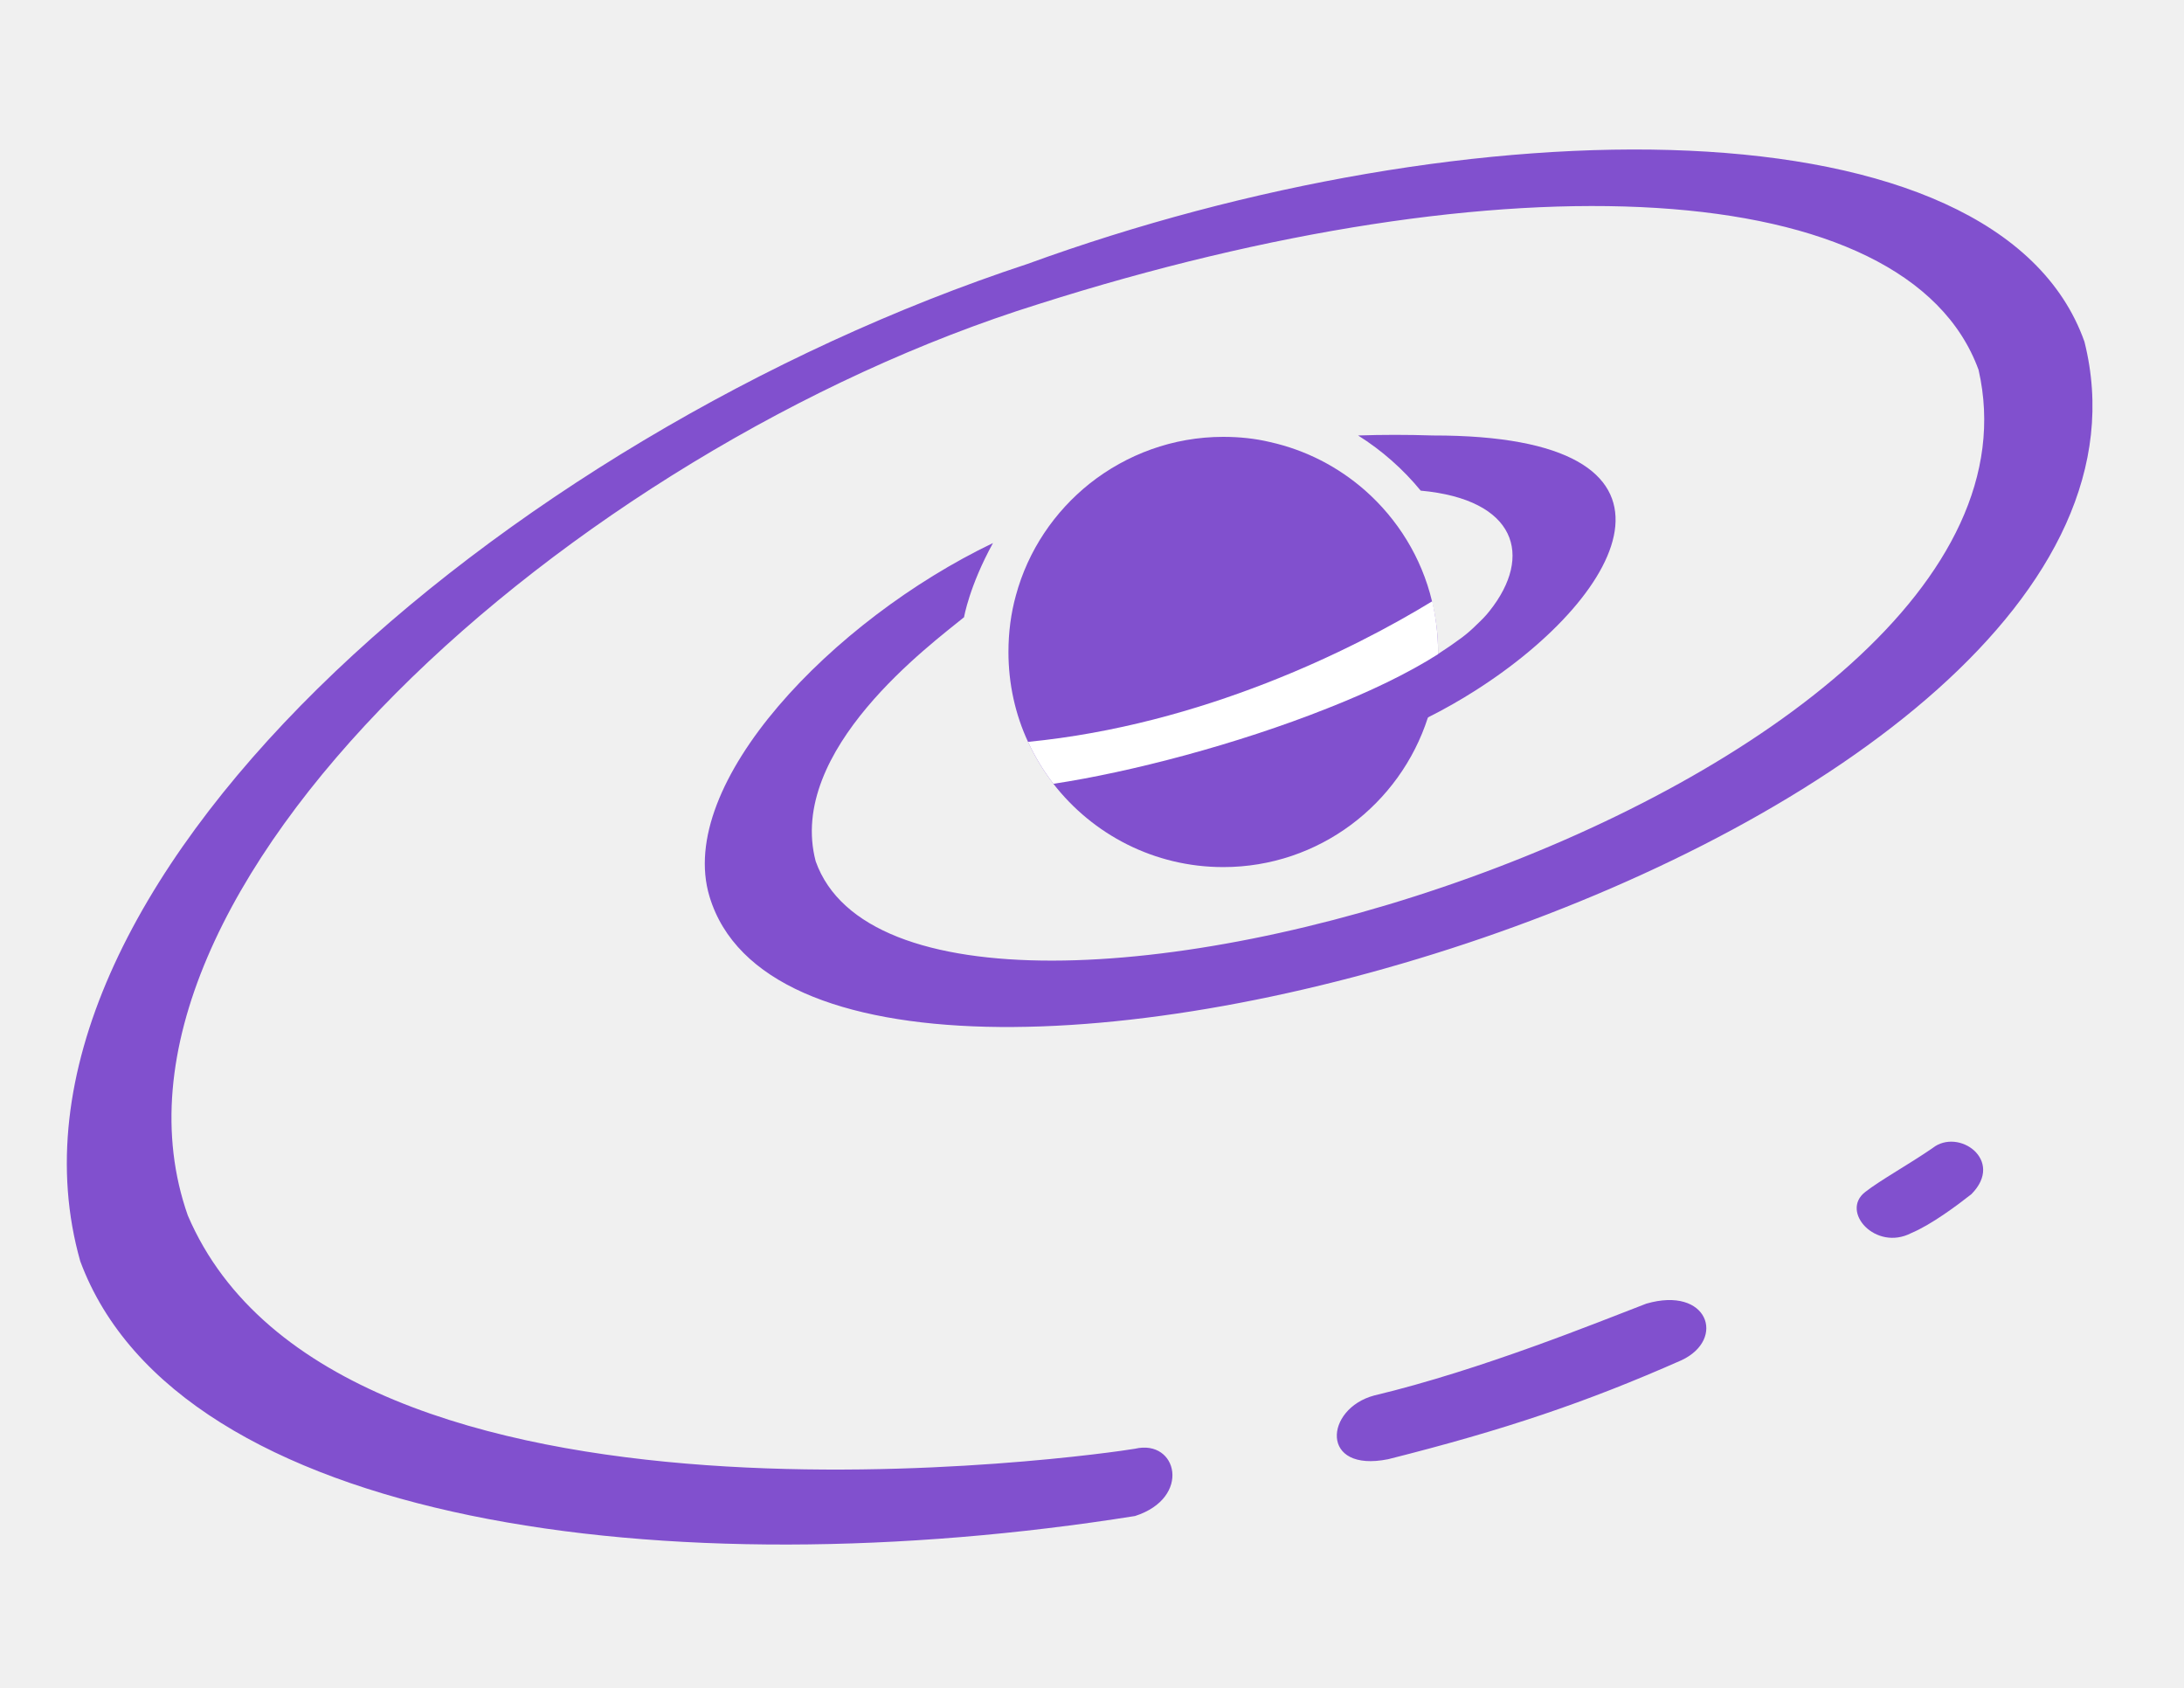
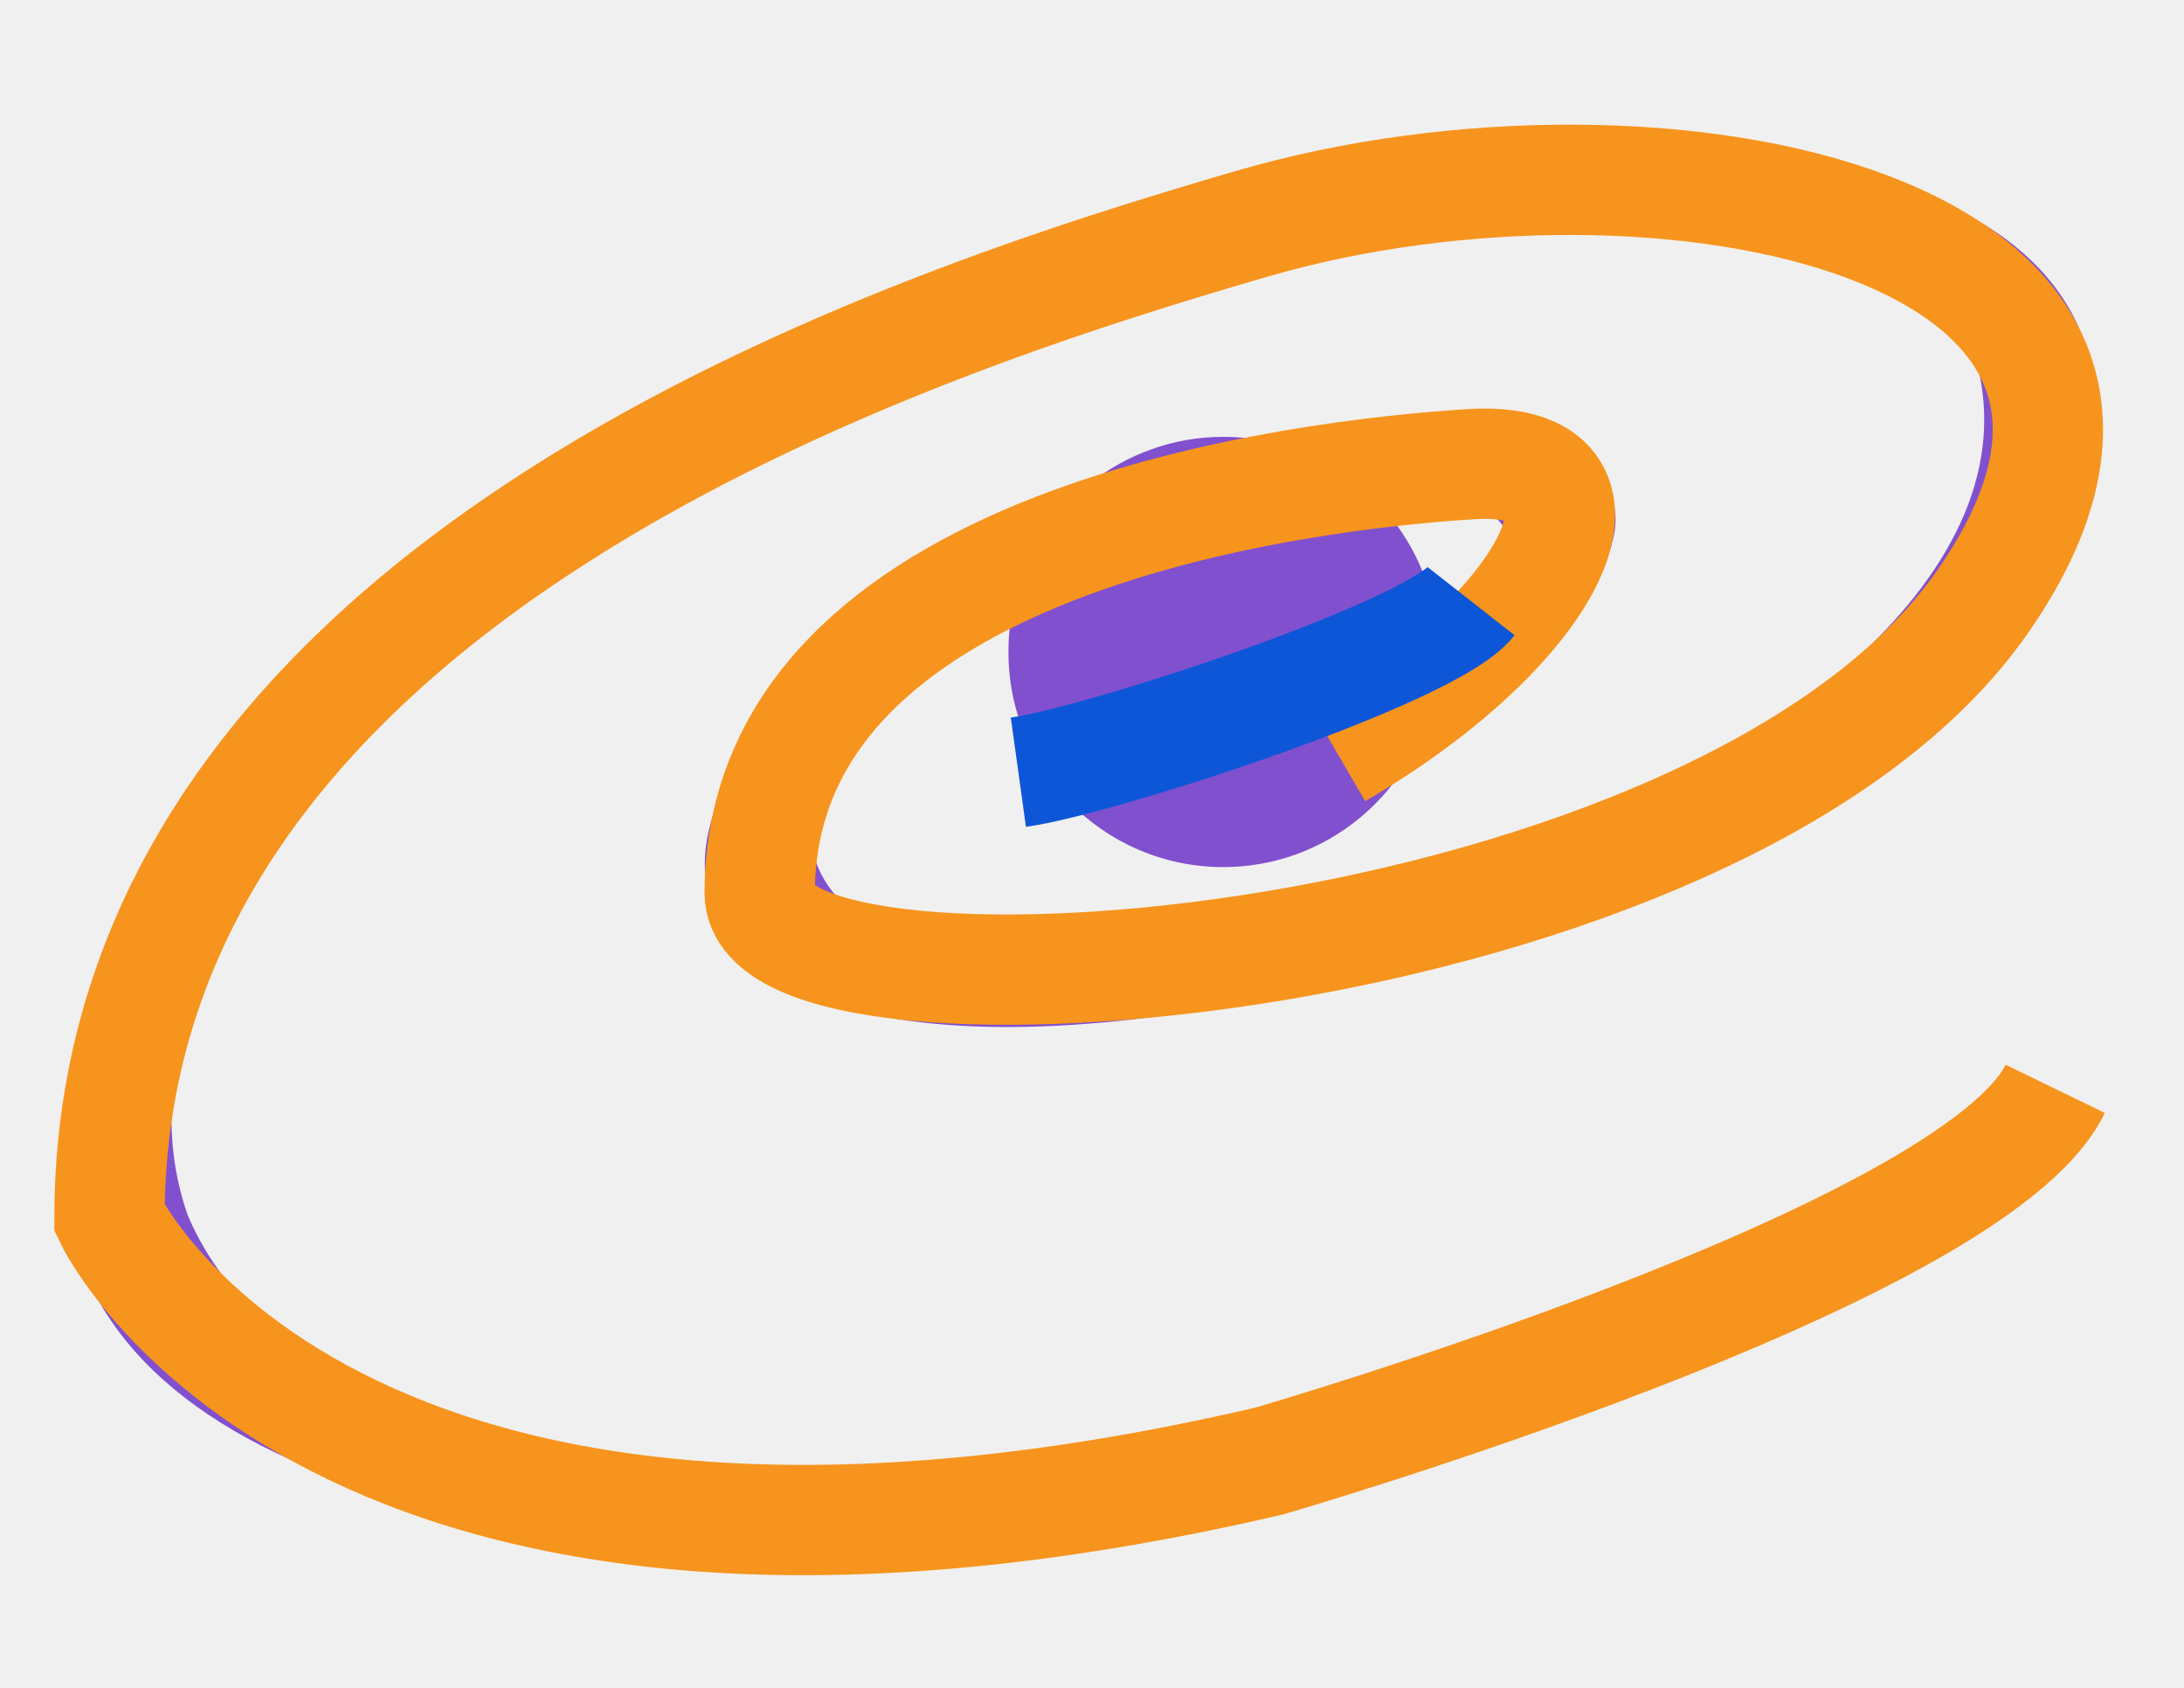
<svg xmlns="http://www.w3.org/2000/svg" version="1.1" id="Layer_1" x="0px" y="0px" viewBox="0 0 792 612" style="enable-background:new 0 0 792 612;" xml:space="preserve">
  <style type="text/css">
	.st0{fill:#8150CE;}
	.st1{fill:#FFFFFF;}
+ 	.st2{fill:none;stroke:#F7941D;stroke-width:40;stroke-miterlimit:10;}
+ 	.st3{fill:none;stroke:#0E56D8;stroke-width:40;stroke-miterlimit:10;}
</style>
  <path class="st0" d="M755.9,123.9c-31.5-88.8-223.3-86.5-383.3-28.2C182.2,158.4-8.9,323.1,29.1,457.3  c35.5,95.8,213.9,119.2,382.5,92.4c20.6-6.6,15.4-28,0-24.4c-10.8,1.9-289.3,42.2-343.5-84.6C27,323.8,207.4,163.1,376.5,110.3  c169.1-53.8,315.1-47.2,341,23.8c34.9,152.9-386,278.6-421.7,178.2c-10.6-40.3,42.1-78.9,53.8-88.5c0,0,1.9-11.3,10.5-26.9  c-58.2,27.9-115.2,87.2-102.8,128.2C295.2,450.7,801.6,306.3,755.9,123.9z M503.4,529.1c42.1-10.6,71.8-20.6,106.4-35.9  c16.2-7.6,9.6-27-12.8-20.5c-17,6.5-59.7,24-98.7,33.3C480.4,510.8,478.5,534.1,503.4,529.1z M700.8,416.3  c-8.4,5.8-18.9,11.6-24.4,15.9c-9.2,7.1,3.8,21.6,16.7,14.9c7.2-3,16.6-10,21.8-14.1C727.1,420.7,710.2,408.8,700.8,416.3  L700.8,416.3z M535,250.4c-5.5,3.5-11.3,6.8-17.3,9.8c-10.6,5.4-21.7,9.8-32.8,12.9l-3.8-16.2c15.3-6.1,29.3-12.7,40.3-19.7  c3.1-2,6-4,8.7-6c2-1.5,3.8-3.1,5.4-4.7c1.8-1.7,3.4-3.3,4.7-5c15.9-20,9.7-40.4-25-43.6c-6.4-7.8-14.1-14.6-22.7-20  c8.8-0.3,17.8-0.3,27.1,0C619.7,157.8,590.8,214.9,535,250.4z" />
  <path class="st0" d="M521.5,236.4c0,0.3,0,0.5,0,0.8c-0.1,8-1.4,15.7-3.7,23c-10.1,31.4-39.5,54.2-74.2,54.2  c-25,0-47.3-11.8-61.6-30.2c-3.6-4.7-6.7-9.8-9.2-15.2c-4.6-9.9-7.1-21-7.1-32.6c0-7.1,0.9-14,2.7-20.5h0  c4.4-16.3,14-30.4,26.8-40.6c13.3-10.5,30.1-16.9,48.4-16.9c5.9,0,11.6,0.6,17,1.9c13,2.9,24.7,9,34.4,17.5  c11.8,10.4,20.5,24.3,24.3,40.2C520.7,223.9,521.5,230.1,521.5,236.4z" />
  <g>
    <path class="st1" d="M521.5,236.4c0,0.3,0,0.5,0,0.8c-11,7-25,13.7-40.3,19.7c-32.7,13-71.3,23.1-99.2,27.3   c-3.6-4.7-6.7-9.8-9.2-15.2c63.2-6.2,118-33.5,146.6-51C520.7,223.9,521.5,230.1,521.5,236.4z" />
  </g>
+   <path class="st2" d="M485,273.2c79.9-46.5,108.7-108.6,48.5-104.9c-60.1,3.7-258,26.7-258,155.5c0,56.1,348.9,30.4,443.6-105.8  S601.8,38.1,454.1,81.1C334,116.1,39.7,209.3,39.7,441.7c0,0,78.8,167.5,420.4,88.1c0,0,255.5-73.9,285.2-135" />
+   <path class="st3" d="M369.3,280c29.6-4.1,149.4-43.1,164.2-62" />
</svg>
